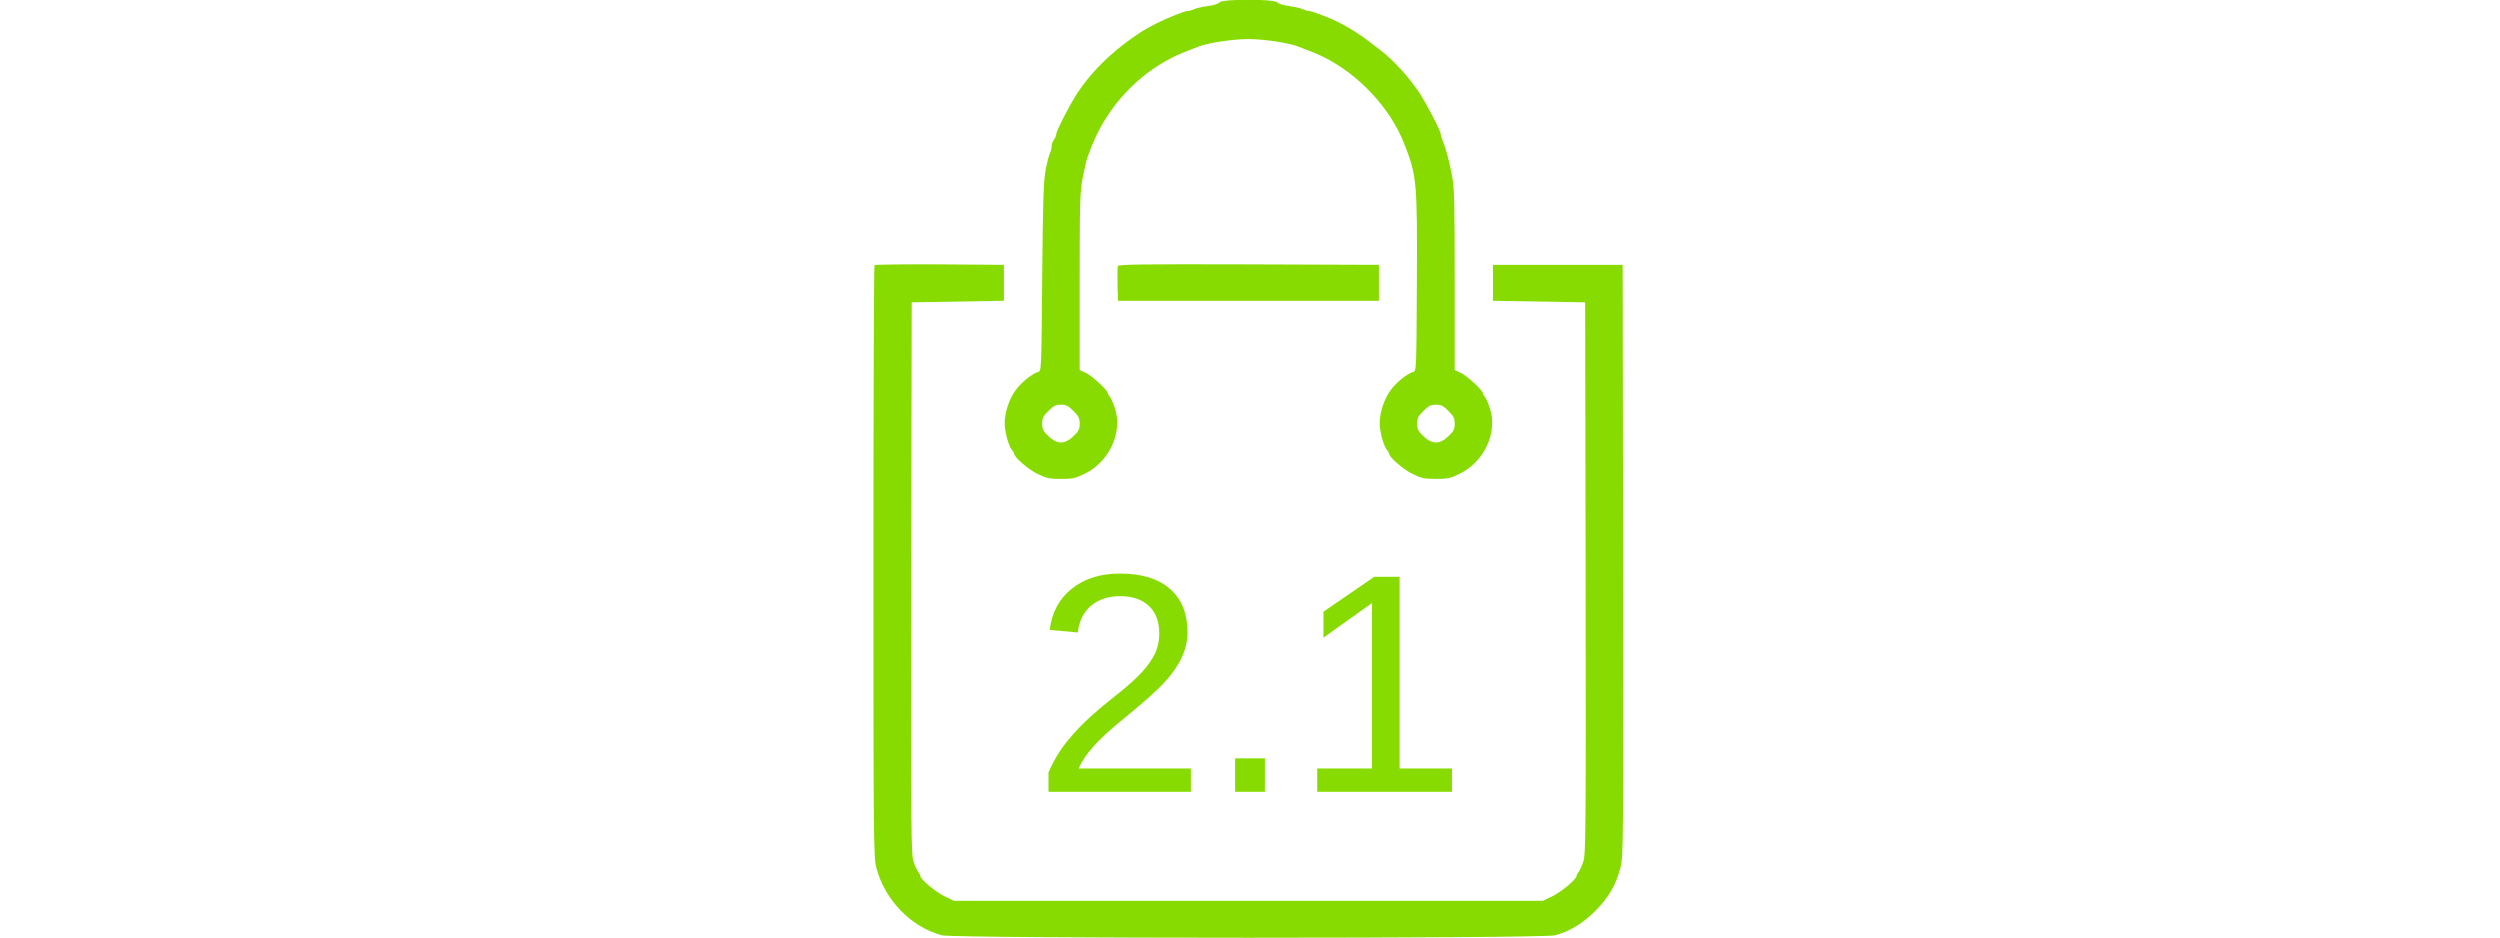
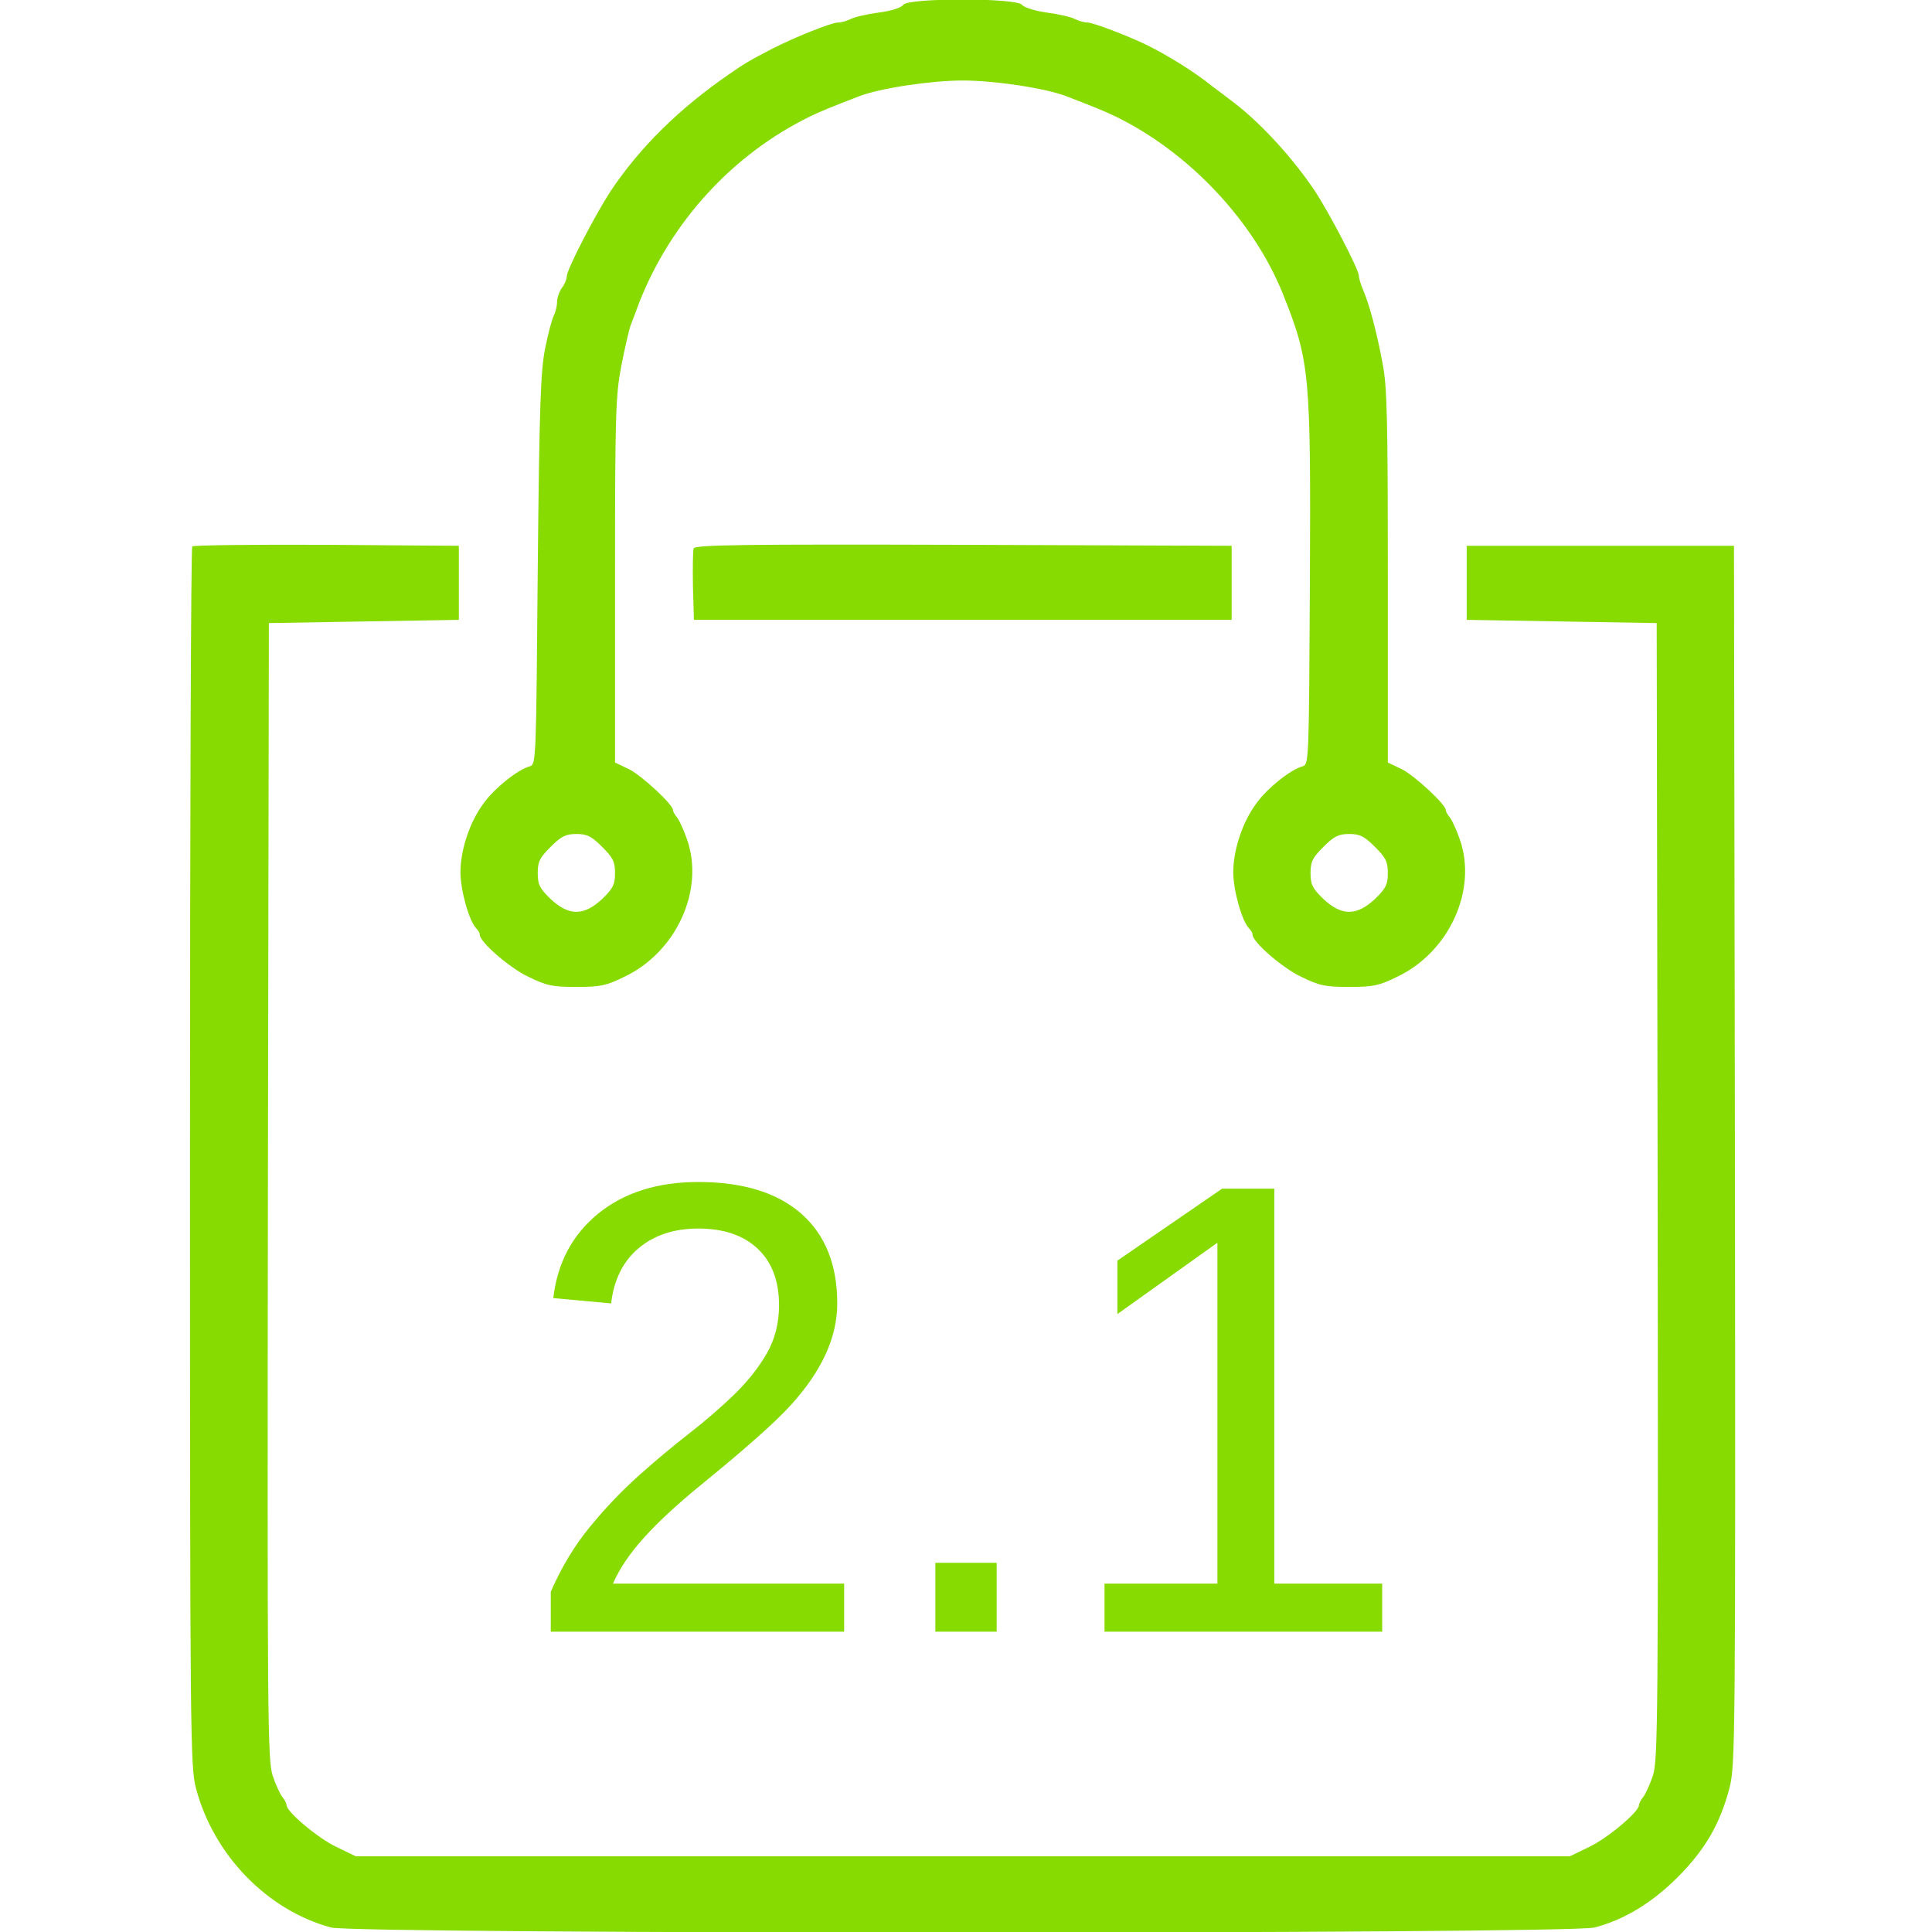
- <svg xmlns="http://www.w3.org/2000/svg" version="1.0" width="600pt" height="300px" viewBox="0 0 600 600" fill="hsl(82.93, 100%, 43%)" preserveAspectRatio="xMidYMid meet">
+ <svg xmlns="http://www.w3.org/2000/svg" version="1.0" width="600pt" height="600pt" viewBox="0 0 600 600" fill="hsl(82.93, 100%, 43%)" style="background-color: #142850" preserveAspectRatio="xMidYMid meet">
  <g transform="translate(0,600) scale(0.1,-0.1)" fill="inherit" stroke="none">
    <path d="M2805 5985 c-6 -9 -37 -19 -76 -24 -37 -5 -76 -14 -87 -20 -12 -6 -29 -11 -40 -11 -20 0 -137 -47 -203 -81 -75 -39 -85 -45 -134 -79 -157 -108 -278 -228 -369 -364 -48 -74 -136 -243 -136 -265 0 -9 -7 -25 -15 -35 -8 -11 -15 -31 -15 -44 0 -13 -5 -32 -10 -42 -6 -11 -18 -57 -27 -102 -14 -70 -18 -176 -23 -688 -5 -596 -5 -604 -25 -610 -36 -9 -112 -70 -144 -116 -43 -58 -71 -145 -71 -213 0 -56 27 -152 49 -174 6 -6 11 -15 11 -20 0 -22 91 -102 150 -130 57 -28 75 -32 150 -32 75 0 93 4 150 32 161 77 248 269 194 425 -10 29 -24 60 -31 69 -7 8 -13 19 -13 23 0 18 -97 107 -136 127 l-44 21 0 566 c0 523 2 575 20 668 11 56 24 112 29 125 5 13 17 44 26 69 99 252 291 461 530 578 35 17 65 29 153 63 64 25 223 49 322 49 99 0 258 -24 322 -49 88 -34 118 -46 153 -63 228 -111 430 -326 520 -553 83 -208 86 -245 83 -895 -3 -557 -3 -564 -23 -570 -36 -9 -112 -70 -144 -116 -43 -58 -71 -145 -71 -213 0 -56 27 -152 49 -174 6 -6 11 -15 11 -20 0 -22 91 -102 150 -130 57 -28 75 -32 150 -32 75 0 93 4 150 32 161 77 248 269 194 425 -10 29 -24 60 -31 69 -7 8 -13 19 -13 23 0 18 -97 107 -136 127 l-44 21 0 576 c0 487 -2 590 -16 662 -18 97 -40 180 -60 228 -8 18 -14 39 -14 46 0 19 -90 192 -136 262 -68 102 -166 209 -249 273 -33 25 -64 49 -70 53 -59 47 -138 96 -205 129 -60 29 -166 69 -182 69 -11 0 -28 5 -40 11 -11 6 -50 15 -87 20 -37 5 -71 16 -77 24 -17 22 -354 22 -369 0z m-935 -2615 c34 -34 40 -46 40 -82 0 -35 -6 -47 -40 -80 -57 -53 -103 -53 -160 0 -34 33 -40 45 -40 80 0 36 6 48 40 82 33 33 47 40 80 40 33 0 47 -7 80 -40z m2400 0 c34 -34 40 -46 40 -82 0 -35 -6 -47 -40 -80 -57 -53 -103 -53 -160 0 -34 33 -40 45 -40 80 0 36 6 48 40 82 33 33 47 40 80 40 33 0 47 -7 80 -40z" />
    <path d="M597 4303 c-4 -3 -7 -857 -7 -1897 0 -1815 1 -1894 19 -1961 55 -207 222 -378 419 -431 79 -21 3844 -21 3924 0 92 24 178 76 258 156 85 85 132 166 161 277 18 70 19 134 17 1965 l-3 1893 -415 0 -415 0 0 -115 0 -115 295 -5 295 -5 3 -1765 c2 -1644 1 -1768 -15 -1815 -9 -27 -23 -57 -30 -66 -7 -8 -13 -20 -13 -25 0 -21 -98 -103 -155 -130 l-60 -29 -1885 0 -1885 0 -60 29 c-57 27 -155 109 -155 130 0 5 -6 17 -13 25 -7 9 -21 39 -30 66 -16 47 -17 171 -15 1815 l3 1765 295 5 295 5 0 115 0 115 -411 3 c-226 1 -413 -1 -417 -5z" />
    <path d="M2154 4297 c-2 -7 -3 -60 -2 -118 l3 -104 835 0 835 0 0 115 0 115 -833 3 c-683 2 -833 0 -838 -11z" />
  </g>
  <text font-family="Arial, Helvetica, sans-serif" font-size="150pt" x="50%" y="75%" dominant-baseline="middle" text-anchor="middle" fill="inherit">2.1</text>
</svg>
